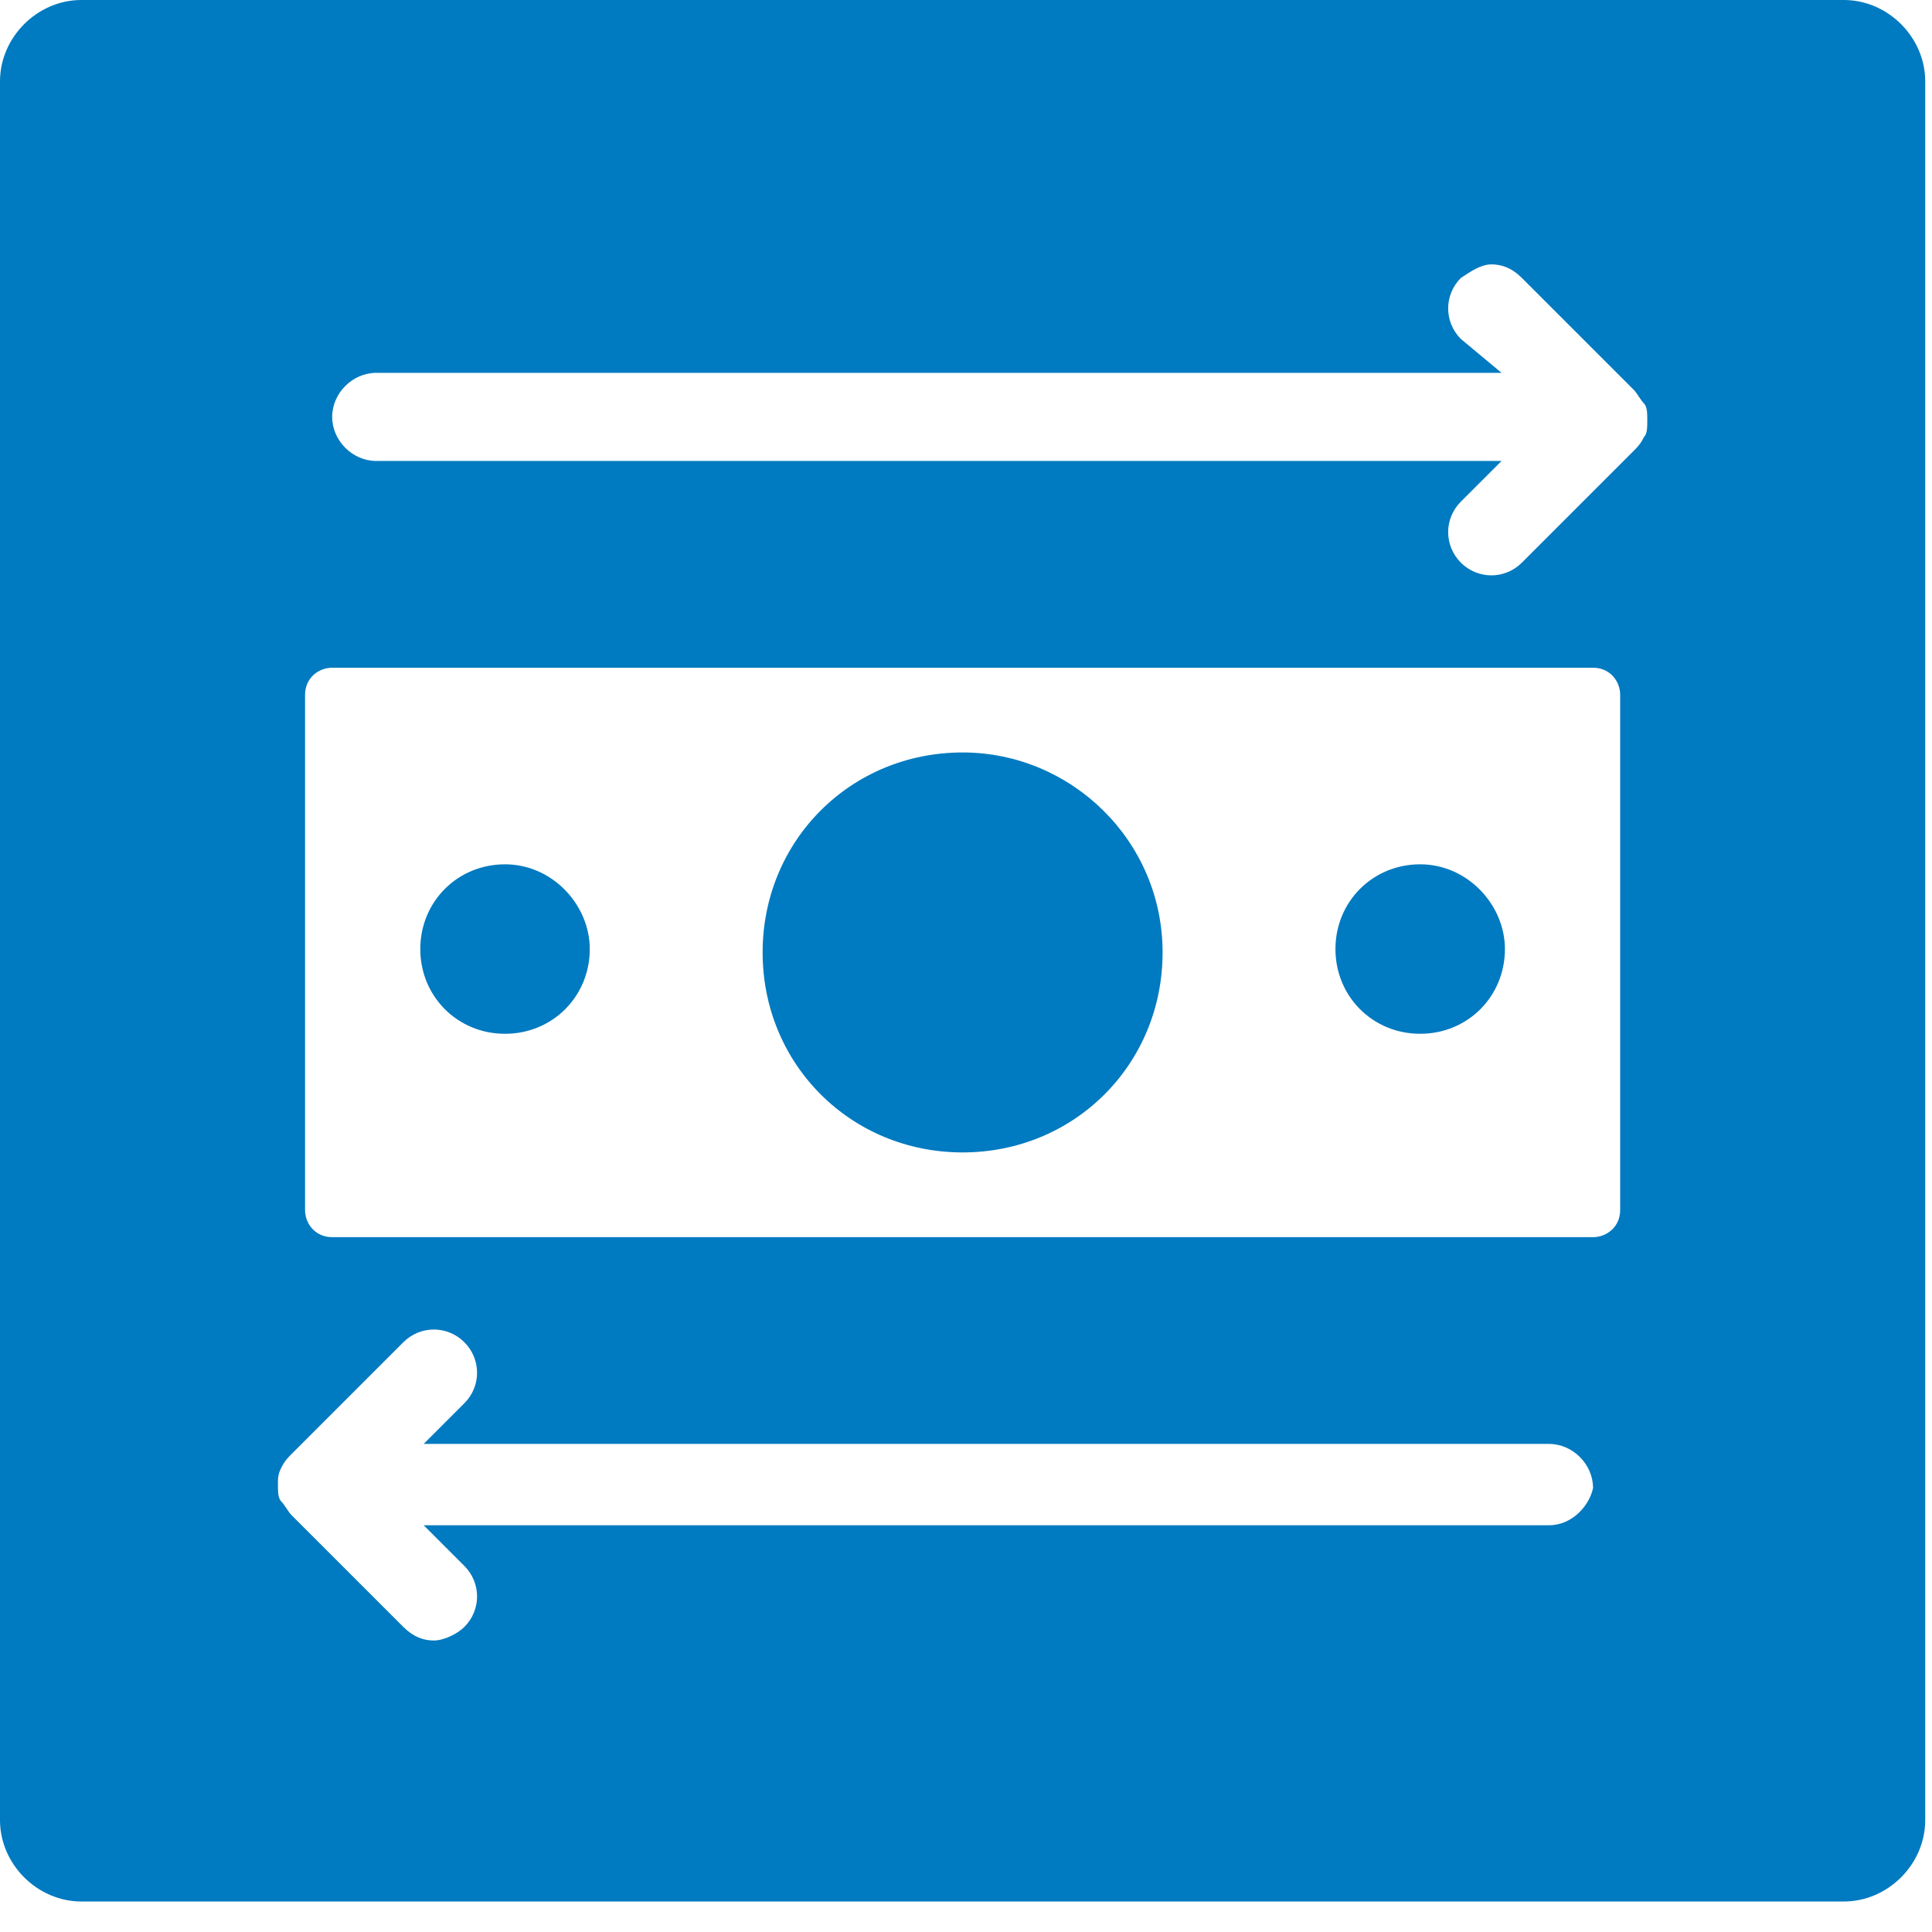
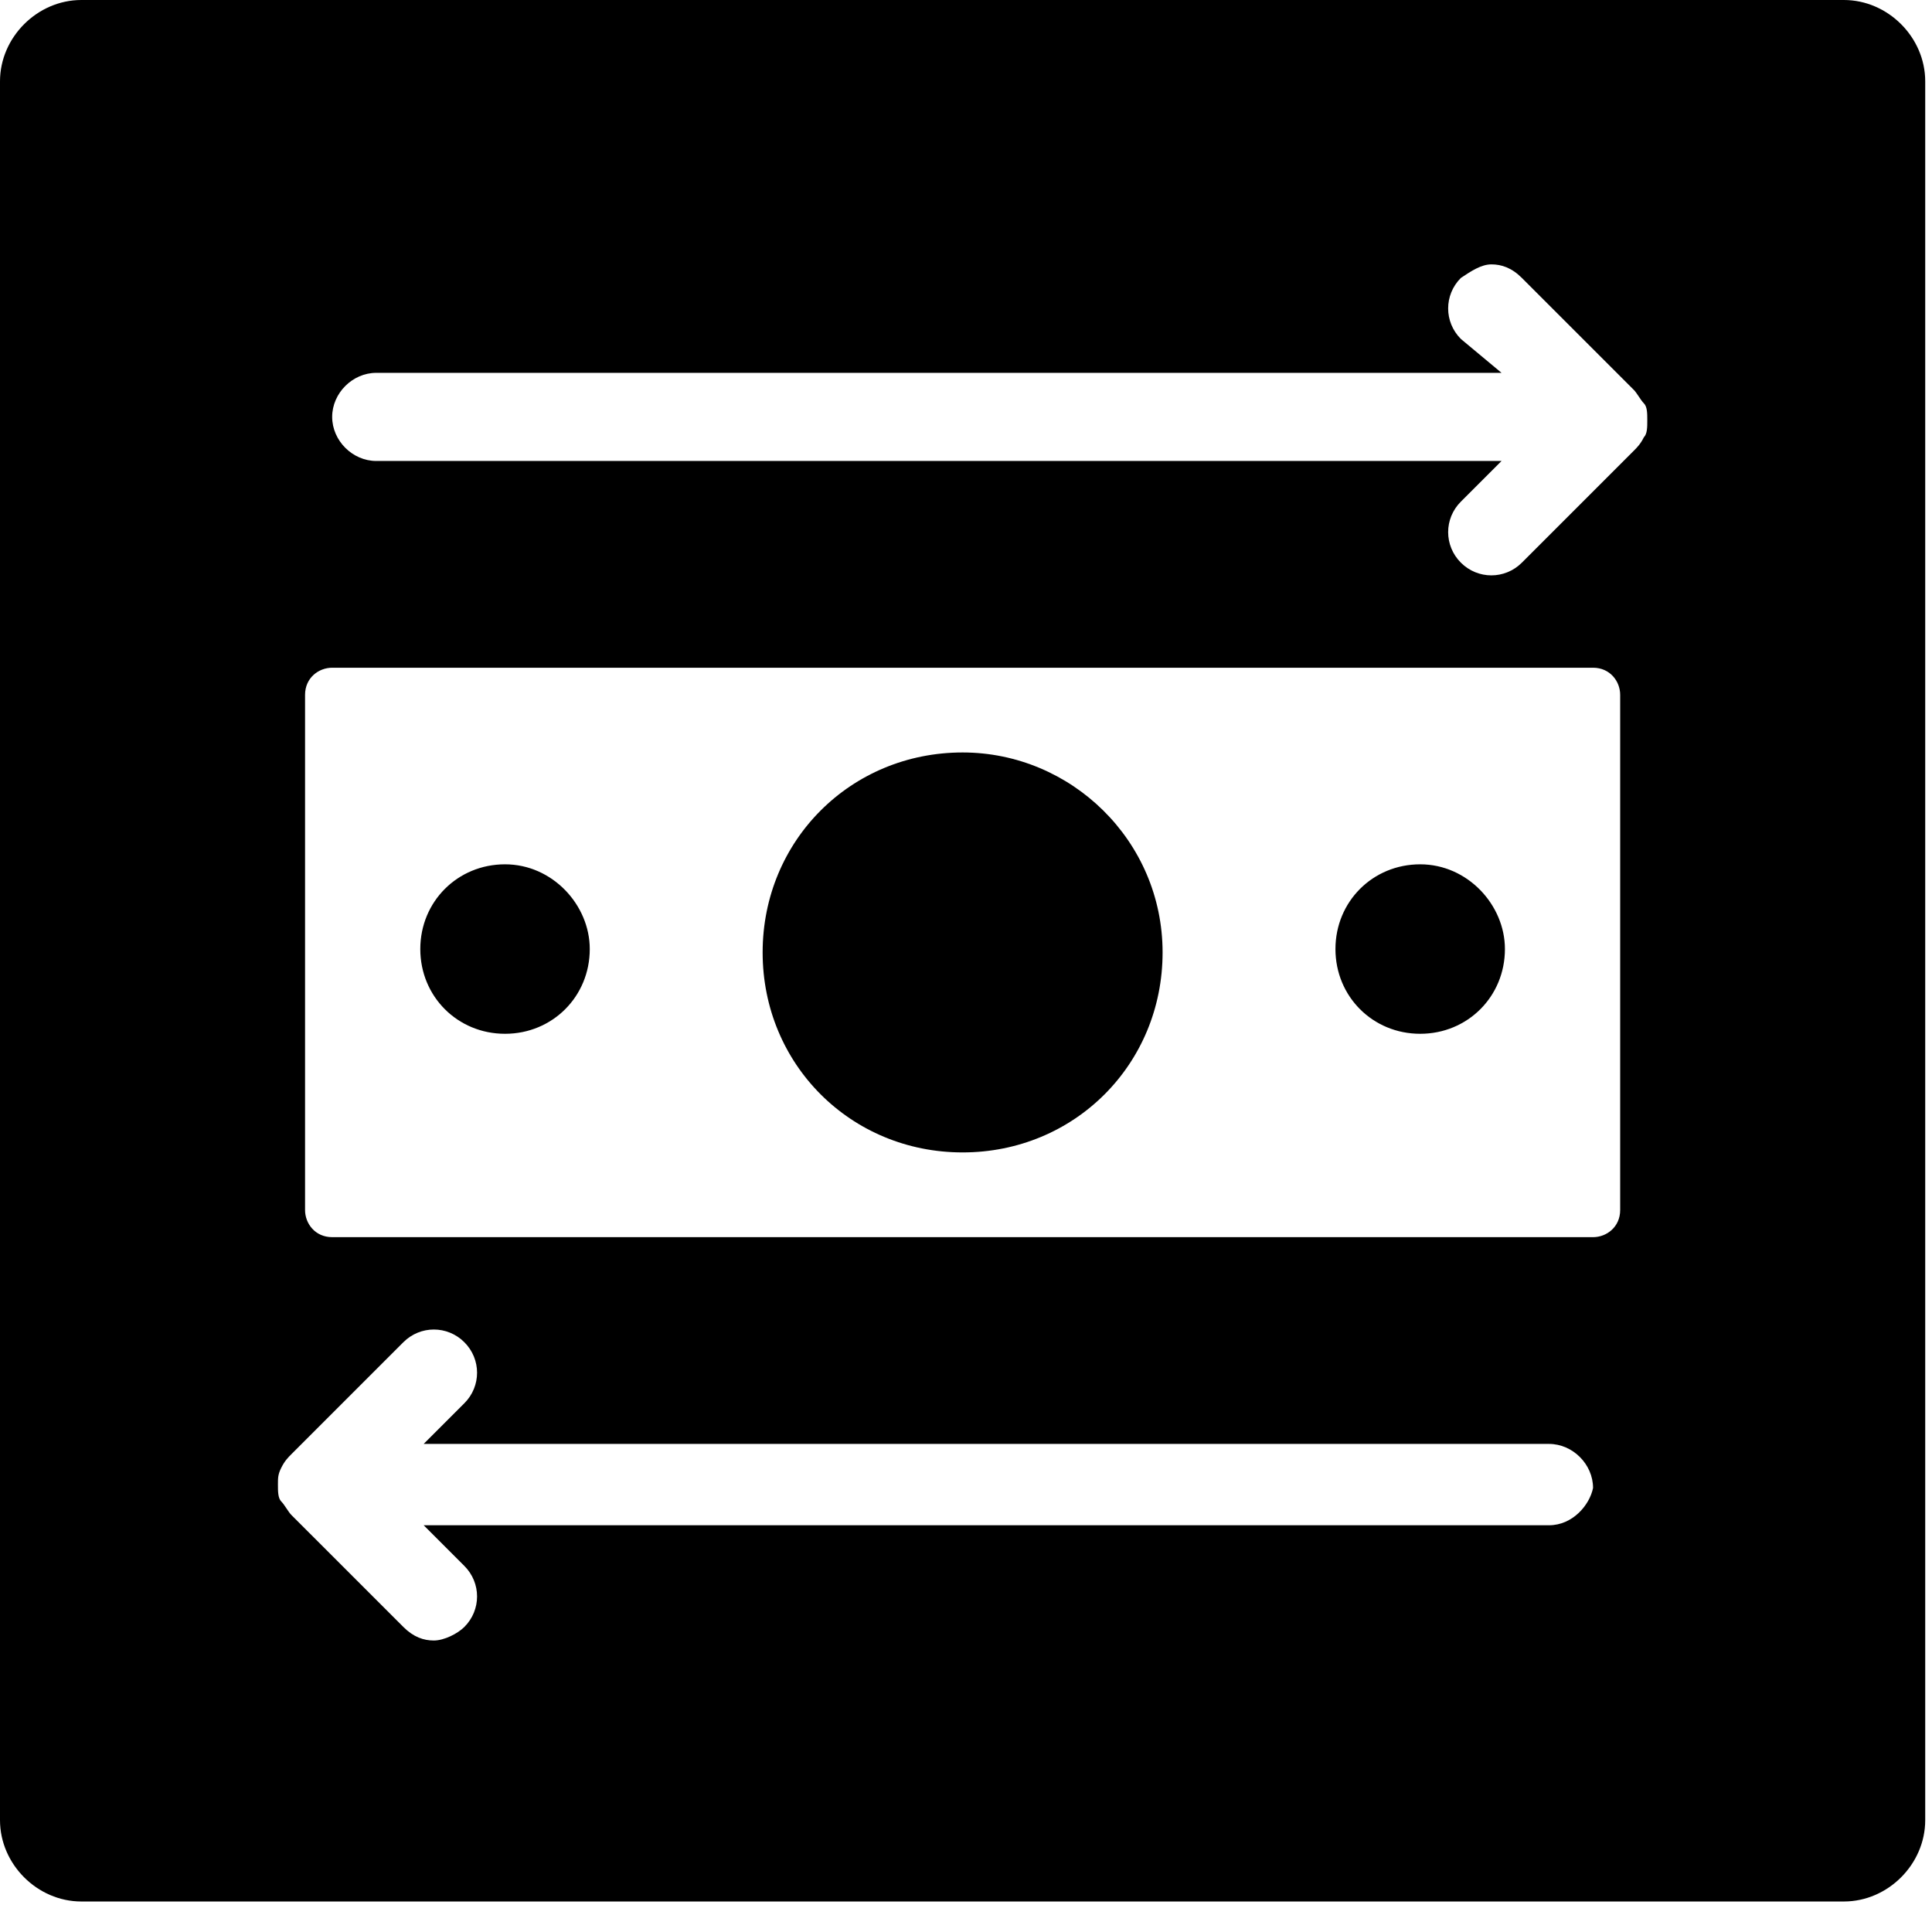
<svg xmlns="http://www.w3.org/2000/svg" width="57" height="57" viewBox="0 0 57 57">
-   <g fill="#007AC0" fill-rule="evenodd">
+   <g fill="#000000" fill-rule="evenodd">
    <path d="M41.9 25.5C40.5 25.5 39.4 26.6 39.4 28 39.4 29.4 40.5 30.5 41.9 30.5 43.3 30.5 44.4 29.4 44.4 28 44.4 26.7 43.3 25.5 41.9 25.5zM14.9 25.5C13.5 25.5 12.4 26.6 12.4 28 12.4 29.4 13.5 30.5 14.9 30.5 16.3 30.5 17.4 29.4 17.4 28 17.4 26.7 16.3 25.5 14.9 25.5zM28.4 22.2C25.1 22.2 22.5 24.8 22.5 28.1 22.5 31.4 25.1 34 28.4 34 31.7 34 34.3 31.4 34.3 28.1 34.3 24.8 31.6 22.2 28.4 22.2z" />
    <path fill-rule="nonzero" d="M54.4,0 L2.4,0 C1.1,0 0,1.1 0,2.4 L0,4.1 L0,52 L0,53.7 C0,55 1.1,56.1 2.4,56.1 L54.4,56.1 C55.7,56.1 56.8,55 56.8,53.7 L56.8,52 L56.8,4.1 L56.8,2.4 C56.8,1.1 55.7,0 54.4,0 Z M45.7,45 L12.5,45 L13.7,46.2 C14.2,46.7 14.2,47.5 13.7,48 C13.5,48.2 13.1,48.4 12.8,48.4 C12.5,48.4 12.2,48.3 11.9,48 L8.6,44.7 C8.5,44.6 8.4,44.4 8.3,44.3 C8.3,44.3 8.3,44.3 8.3,44.3 C8.2,44.2 8.2,44 8.2,43.8 C8.2,43.6 8.2,43.5 8.3,43.3 C8.3,43.3 8.3,43.3 8.3,43.3 C8.4,43.1 8.5,43 8.6,42.9 L11.9,39.6 C12.4,39.1 13.2,39.1 13.7,39.6 C14.2,40.1 14.2,40.9 13.7,41.4 L12.5,42.6 L45.7,42.6 C46.4,42.6 47,43.2 47,43.9 C46.9,44.4 46.4,45 45.7,45 Z M47.8,35.7 C47.8,36.2 47.4,36.5 47,36.5 L9.8,36.5 C9.3,36.5 9,36.1 9,35.7 L9,20.5 C9,20 9.4,19.7 9.8,19.7 L47,19.7 C47.5,19.7 47.8,20.1 47.8,20.5 L47.8,35.7 Z M48.5,12.9 C48.5,12.9 48.5,12.9 48.5,12.9 C48.4,13.1 48.3,13.2 48.2,13.3 L44.9,16.6 C44.4,17.1 43.6,17.1 43.1,16.6 C42.6,16.1 42.6,15.3 43.1,14.8 L44.3,13.6 L11.1,13.6 C10.4,13.6 9.8,13 9.8,12.3 C9.8,11.6 10.4,11 11.1,11 L44.3,11 L43.1,10 C42.6,9.5 42.6,8.7 43.1,8.2 C43.4,8 43.7,7.8 44,7.8 C44.3,7.8 44.6,7.9 44.9,8.2 L48.2,11.5 C48.3,11.6 48.4,11.8 48.5,11.9 C48.5,11.9 48.5,11.9 48.5,11.9 C48.6,12 48.6,12.2 48.6,12.4 C48.6,12.6 48.6,12.8 48.5,12.9 Z" />
  </g>
</svg>
